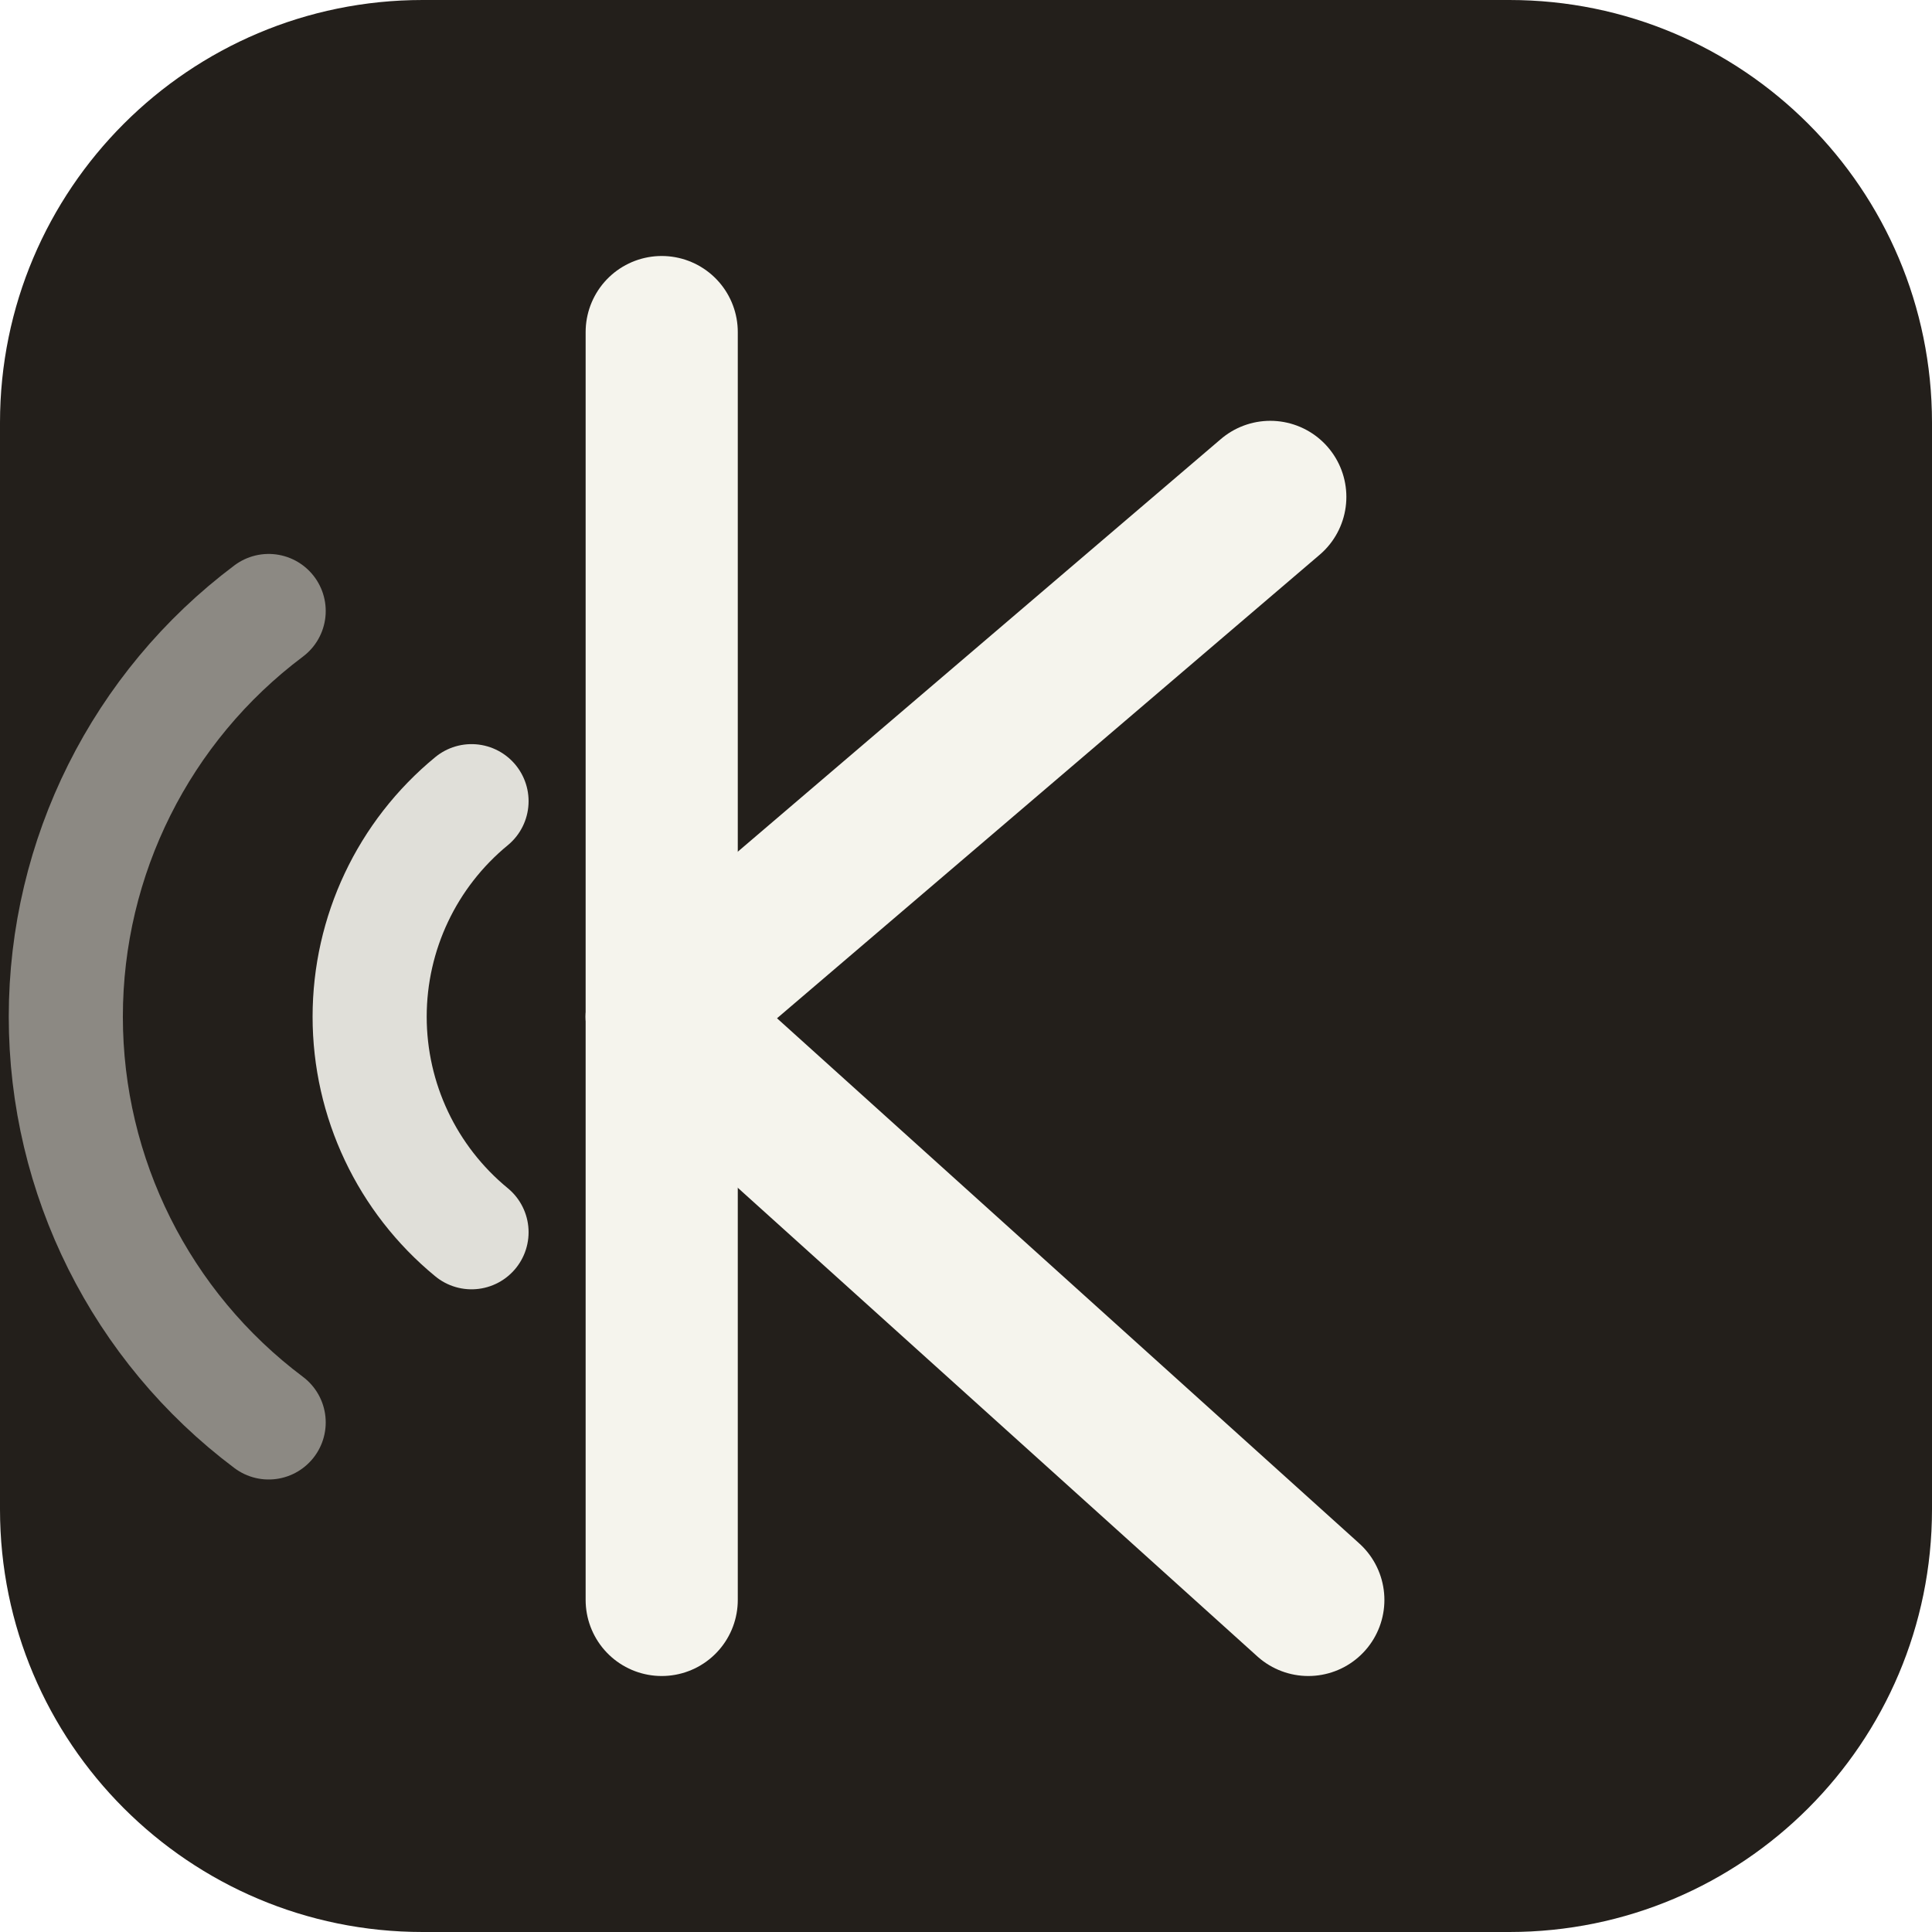
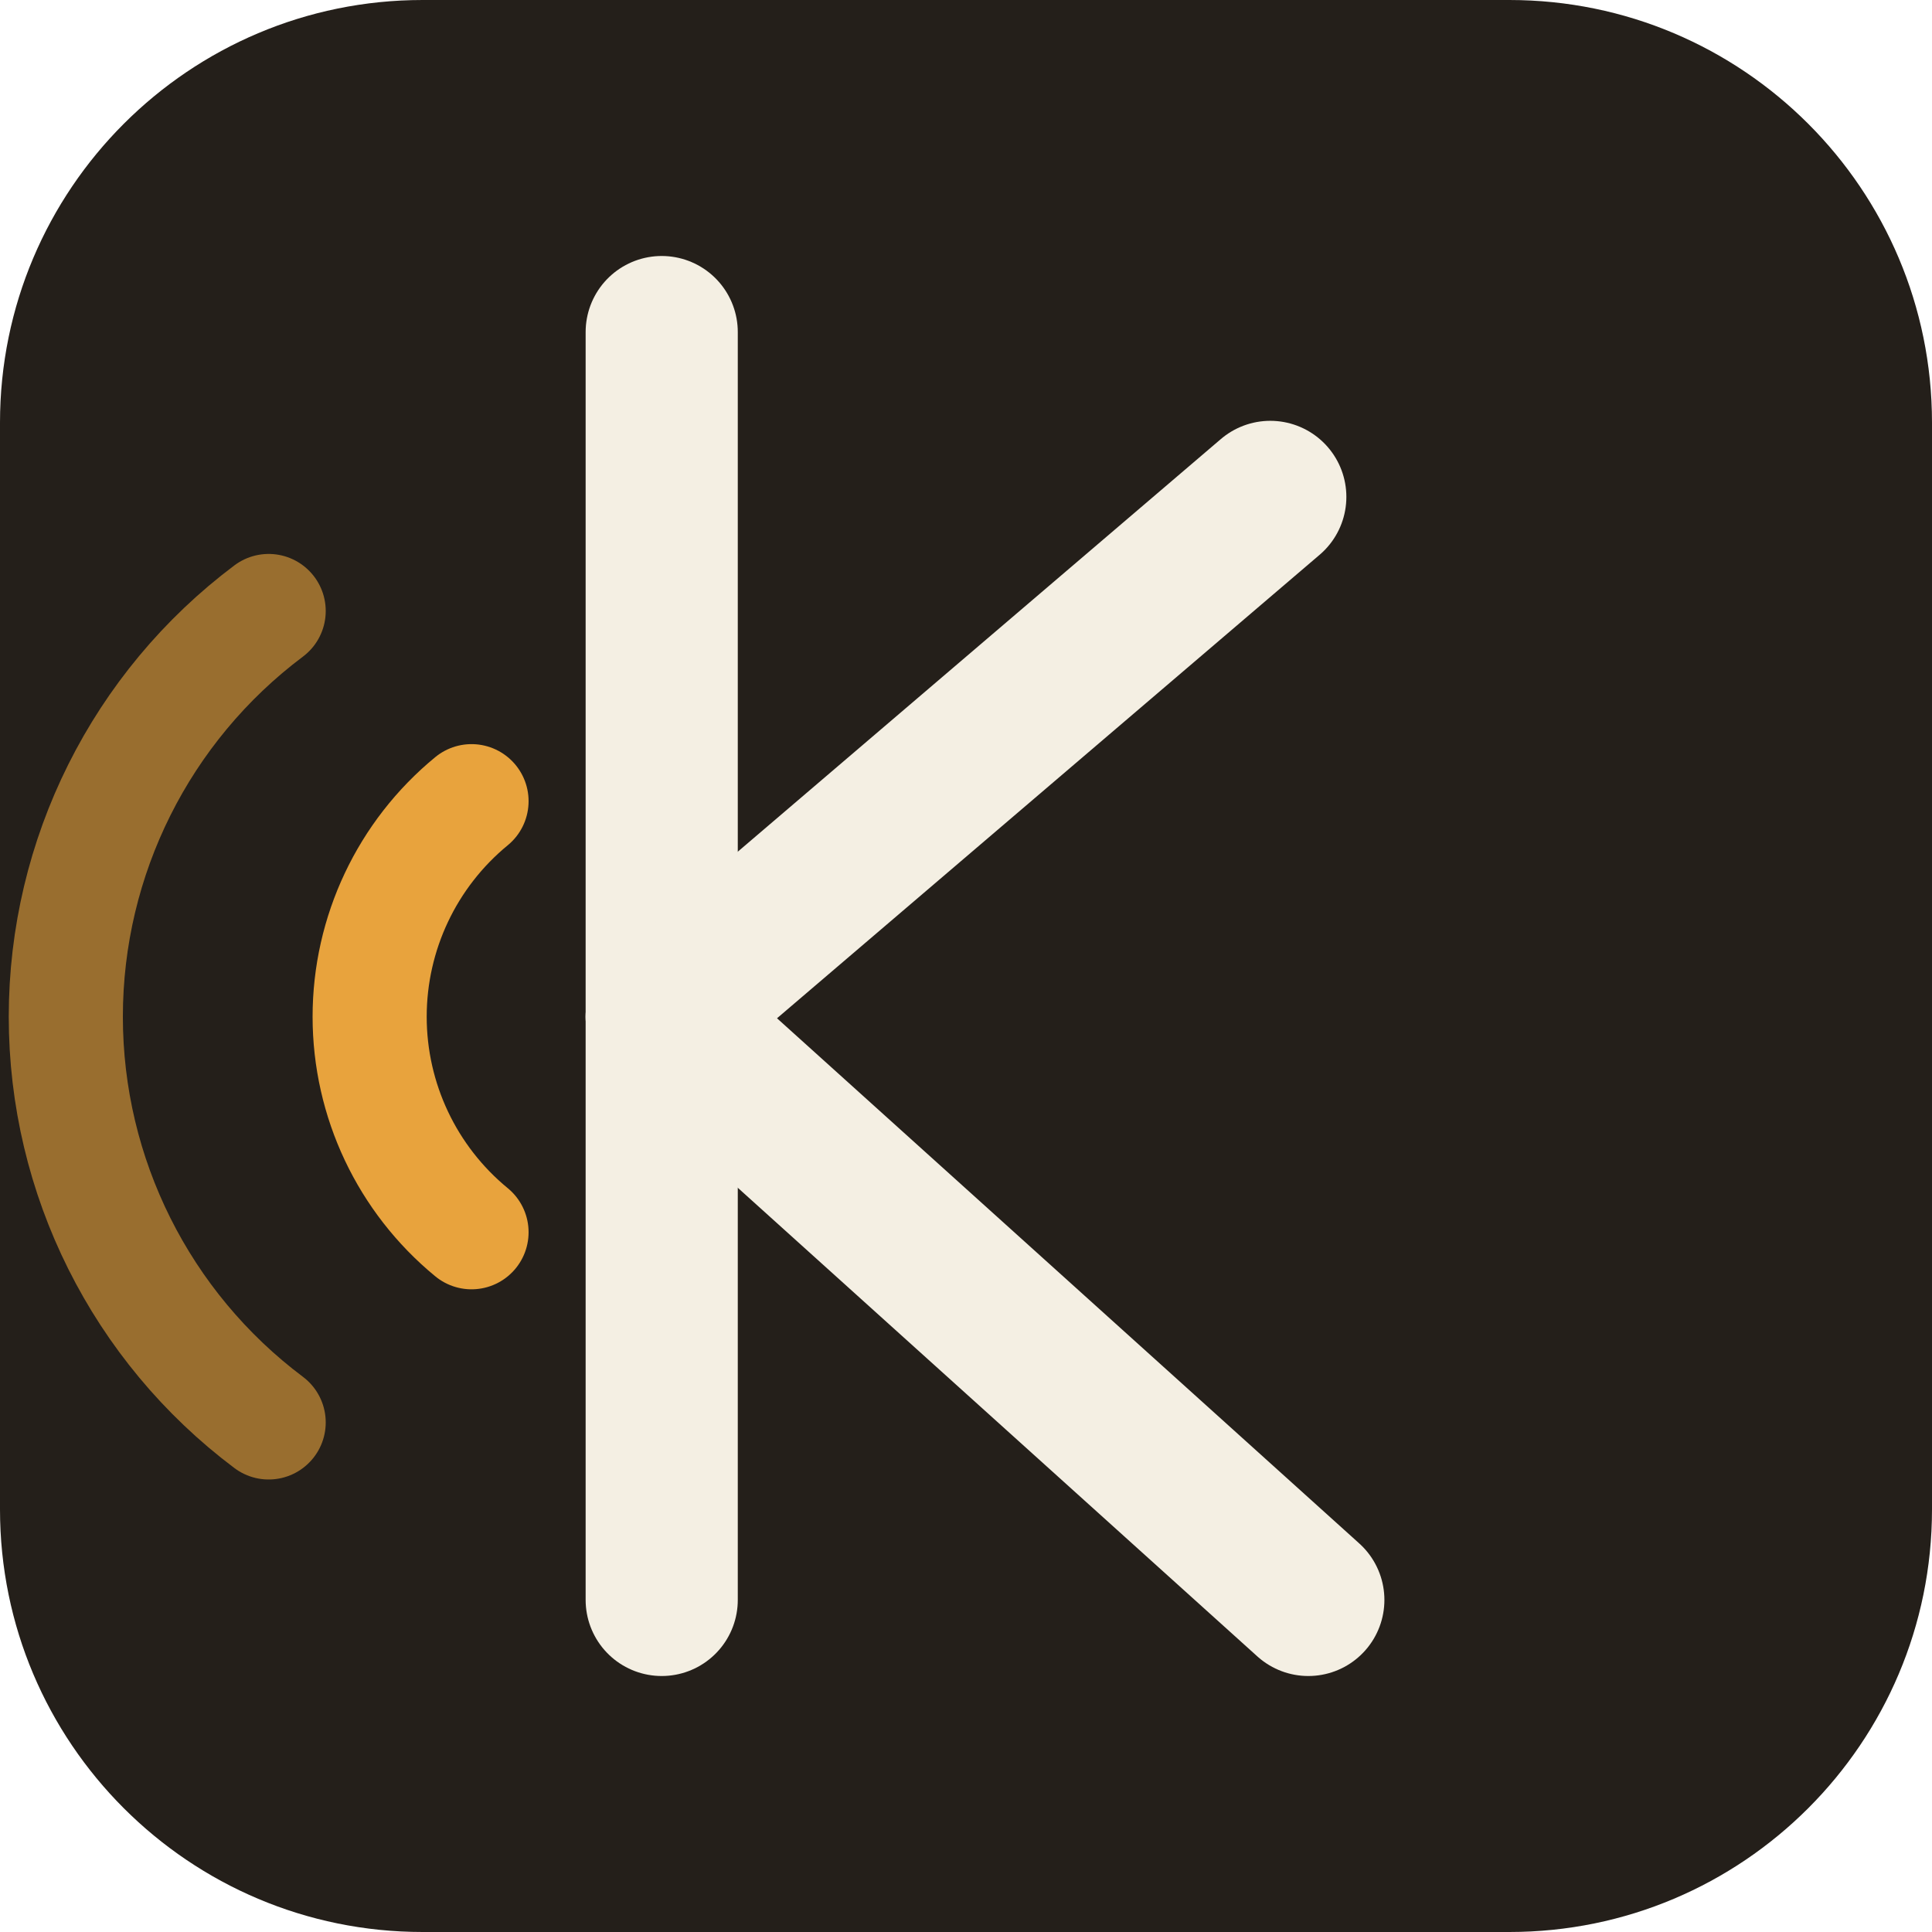
<svg xmlns="http://www.w3.org/2000/svg" viewBox="0 0 64 64">
-   <rect width="64" height="64" rx="14" fill="#231f1b" />
+   <rect width="64" height="64" rx="14" fill="#241f1a" />
  <g transform="translate(5.12 5.12) scale(0.84)">
-     <g fill="none" stroke="#f5f4ed" stroke-width="6" stroke-linecap="round" stroke-linejoin="round">
+     <g fill="none" stroke="#f4efe3" stroke-width="6" stroke-linecap="round" stroke-linejoin="round">
      <path d="M20 7v50" />
      <path d="M20 34 44 13.5" />
      <path d="M20 34 45.5 57" />
    </g>
-     <g fill="none" stroke="#f5f4ed" stroke-linecap="round" opacity="0.9">
+     <g fill="none" stroke="#e8a33d" stroke-linecap="round">
      <path d="M12.5 25.5a11 11 0 0 0 0 17" stroke-width="4.5" />
-       <path d="M4.5 18a20 20 0 0 0 0 32" stroke-width="4.5" opacity="0.55" />
+       <path d="M4.5 18a20 20 0 0 0 0 32" stroke-width="4.5" opacity="0.6" />
    </g>
  </g>
</svg>
